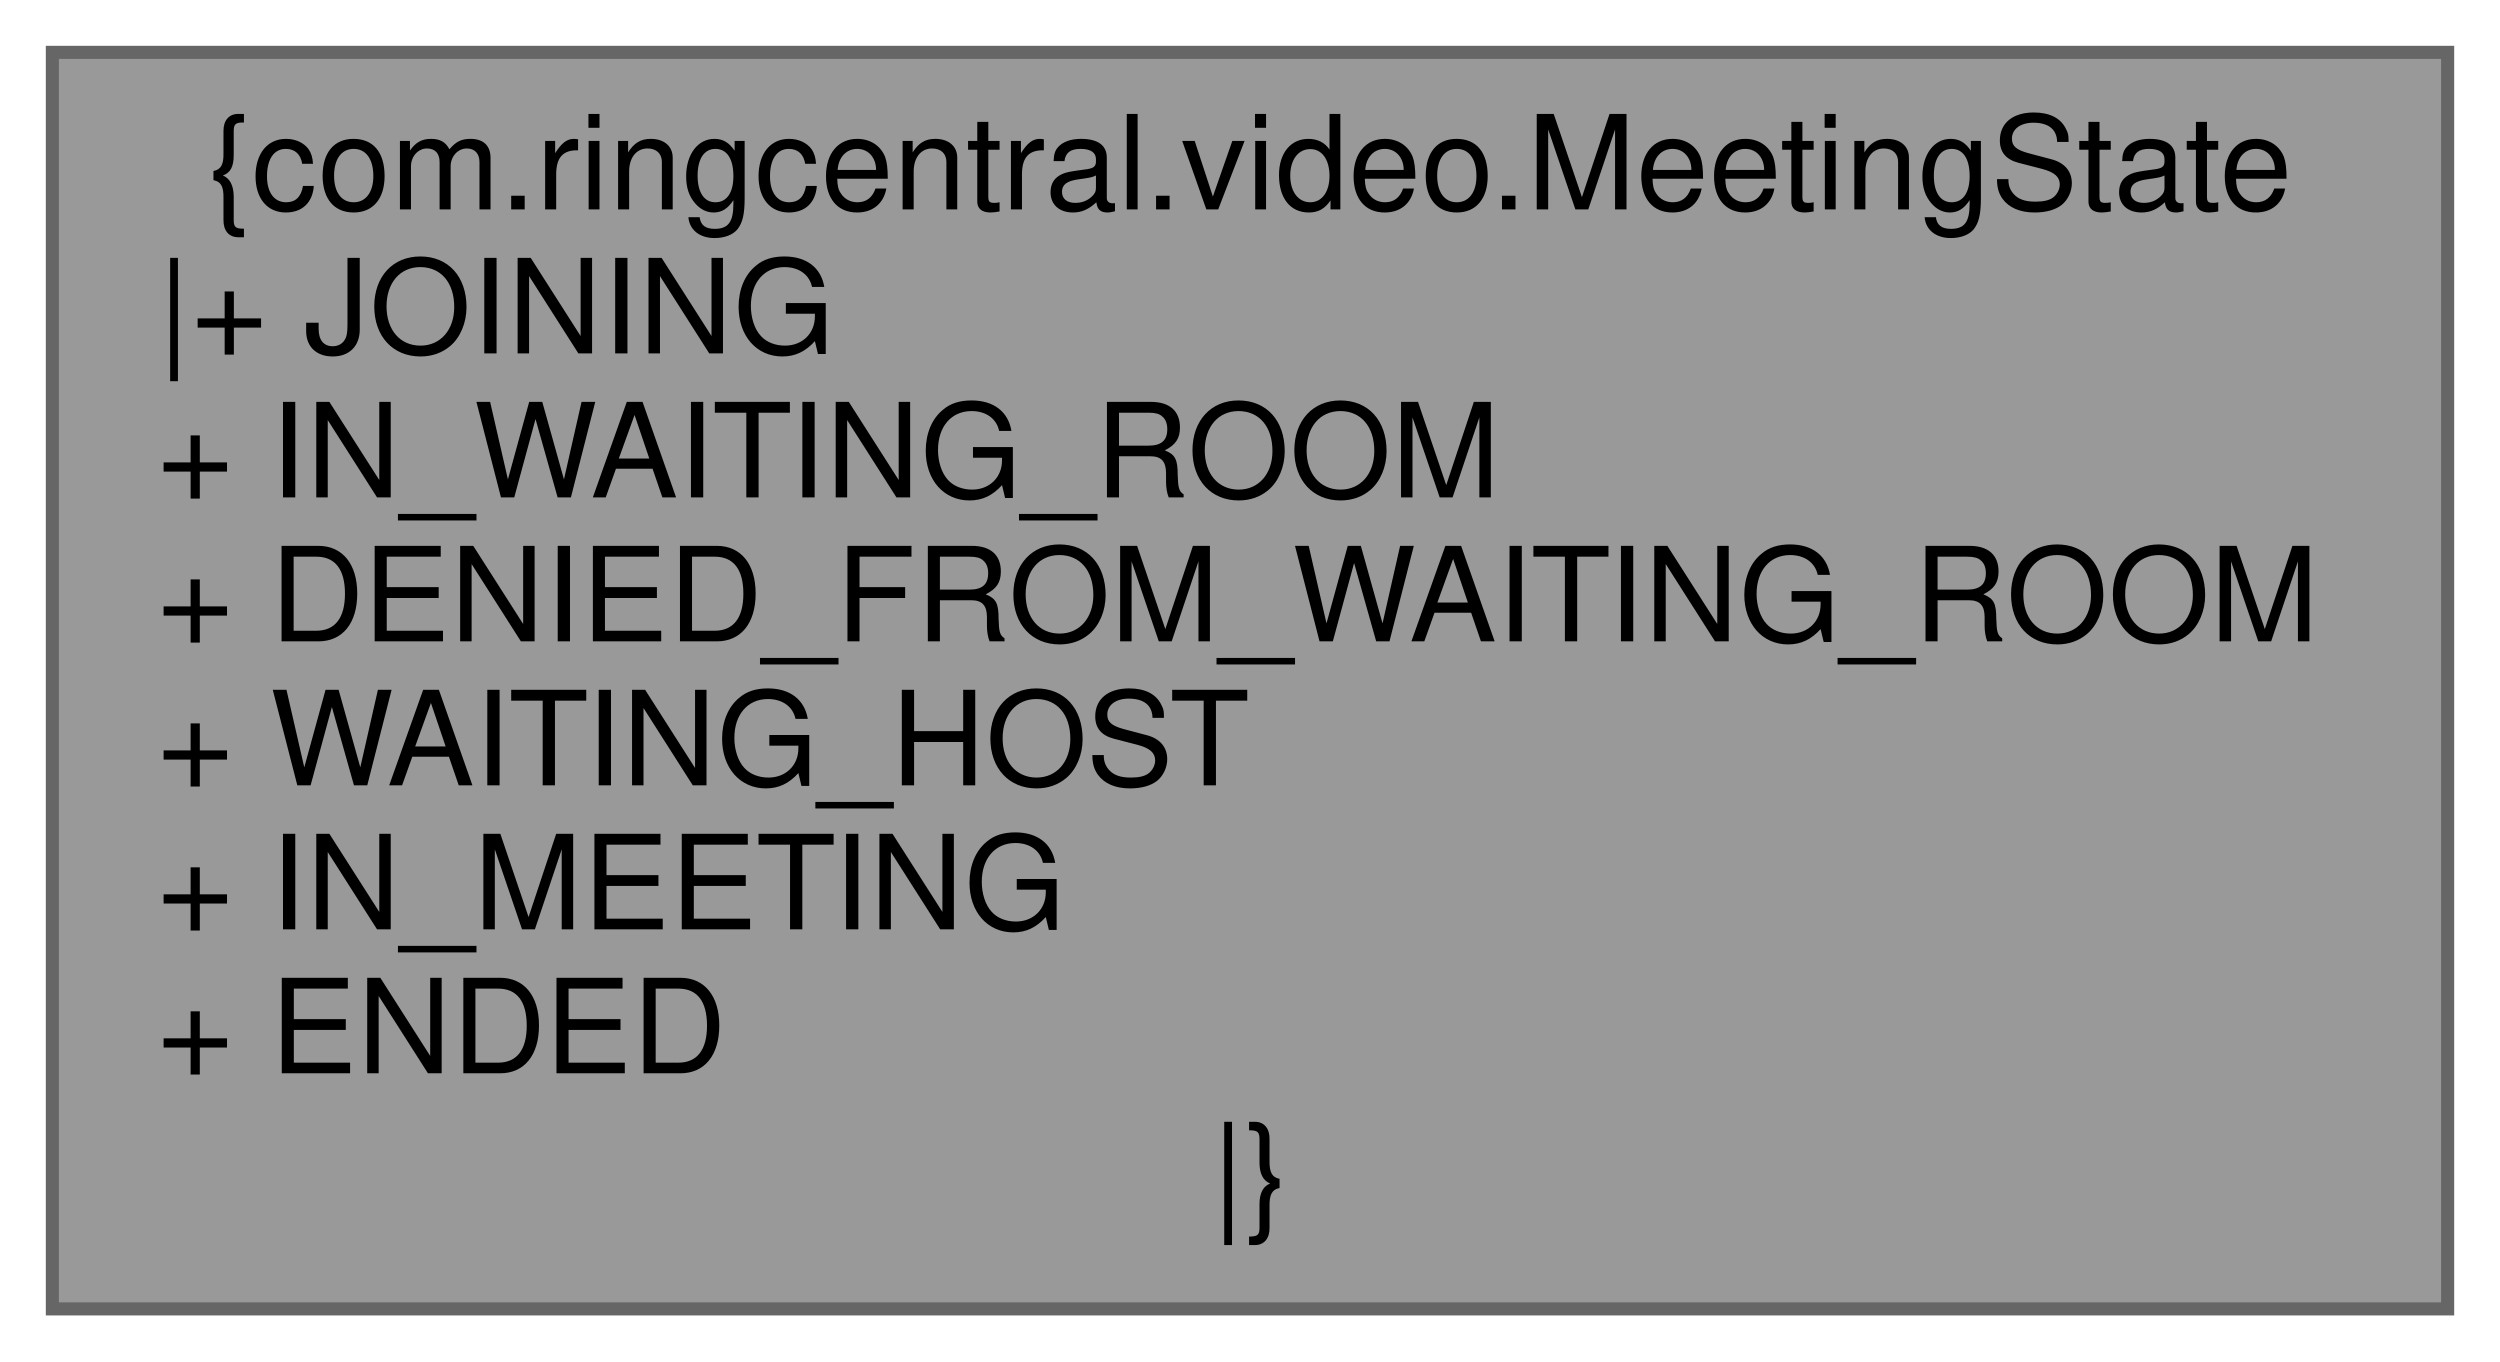
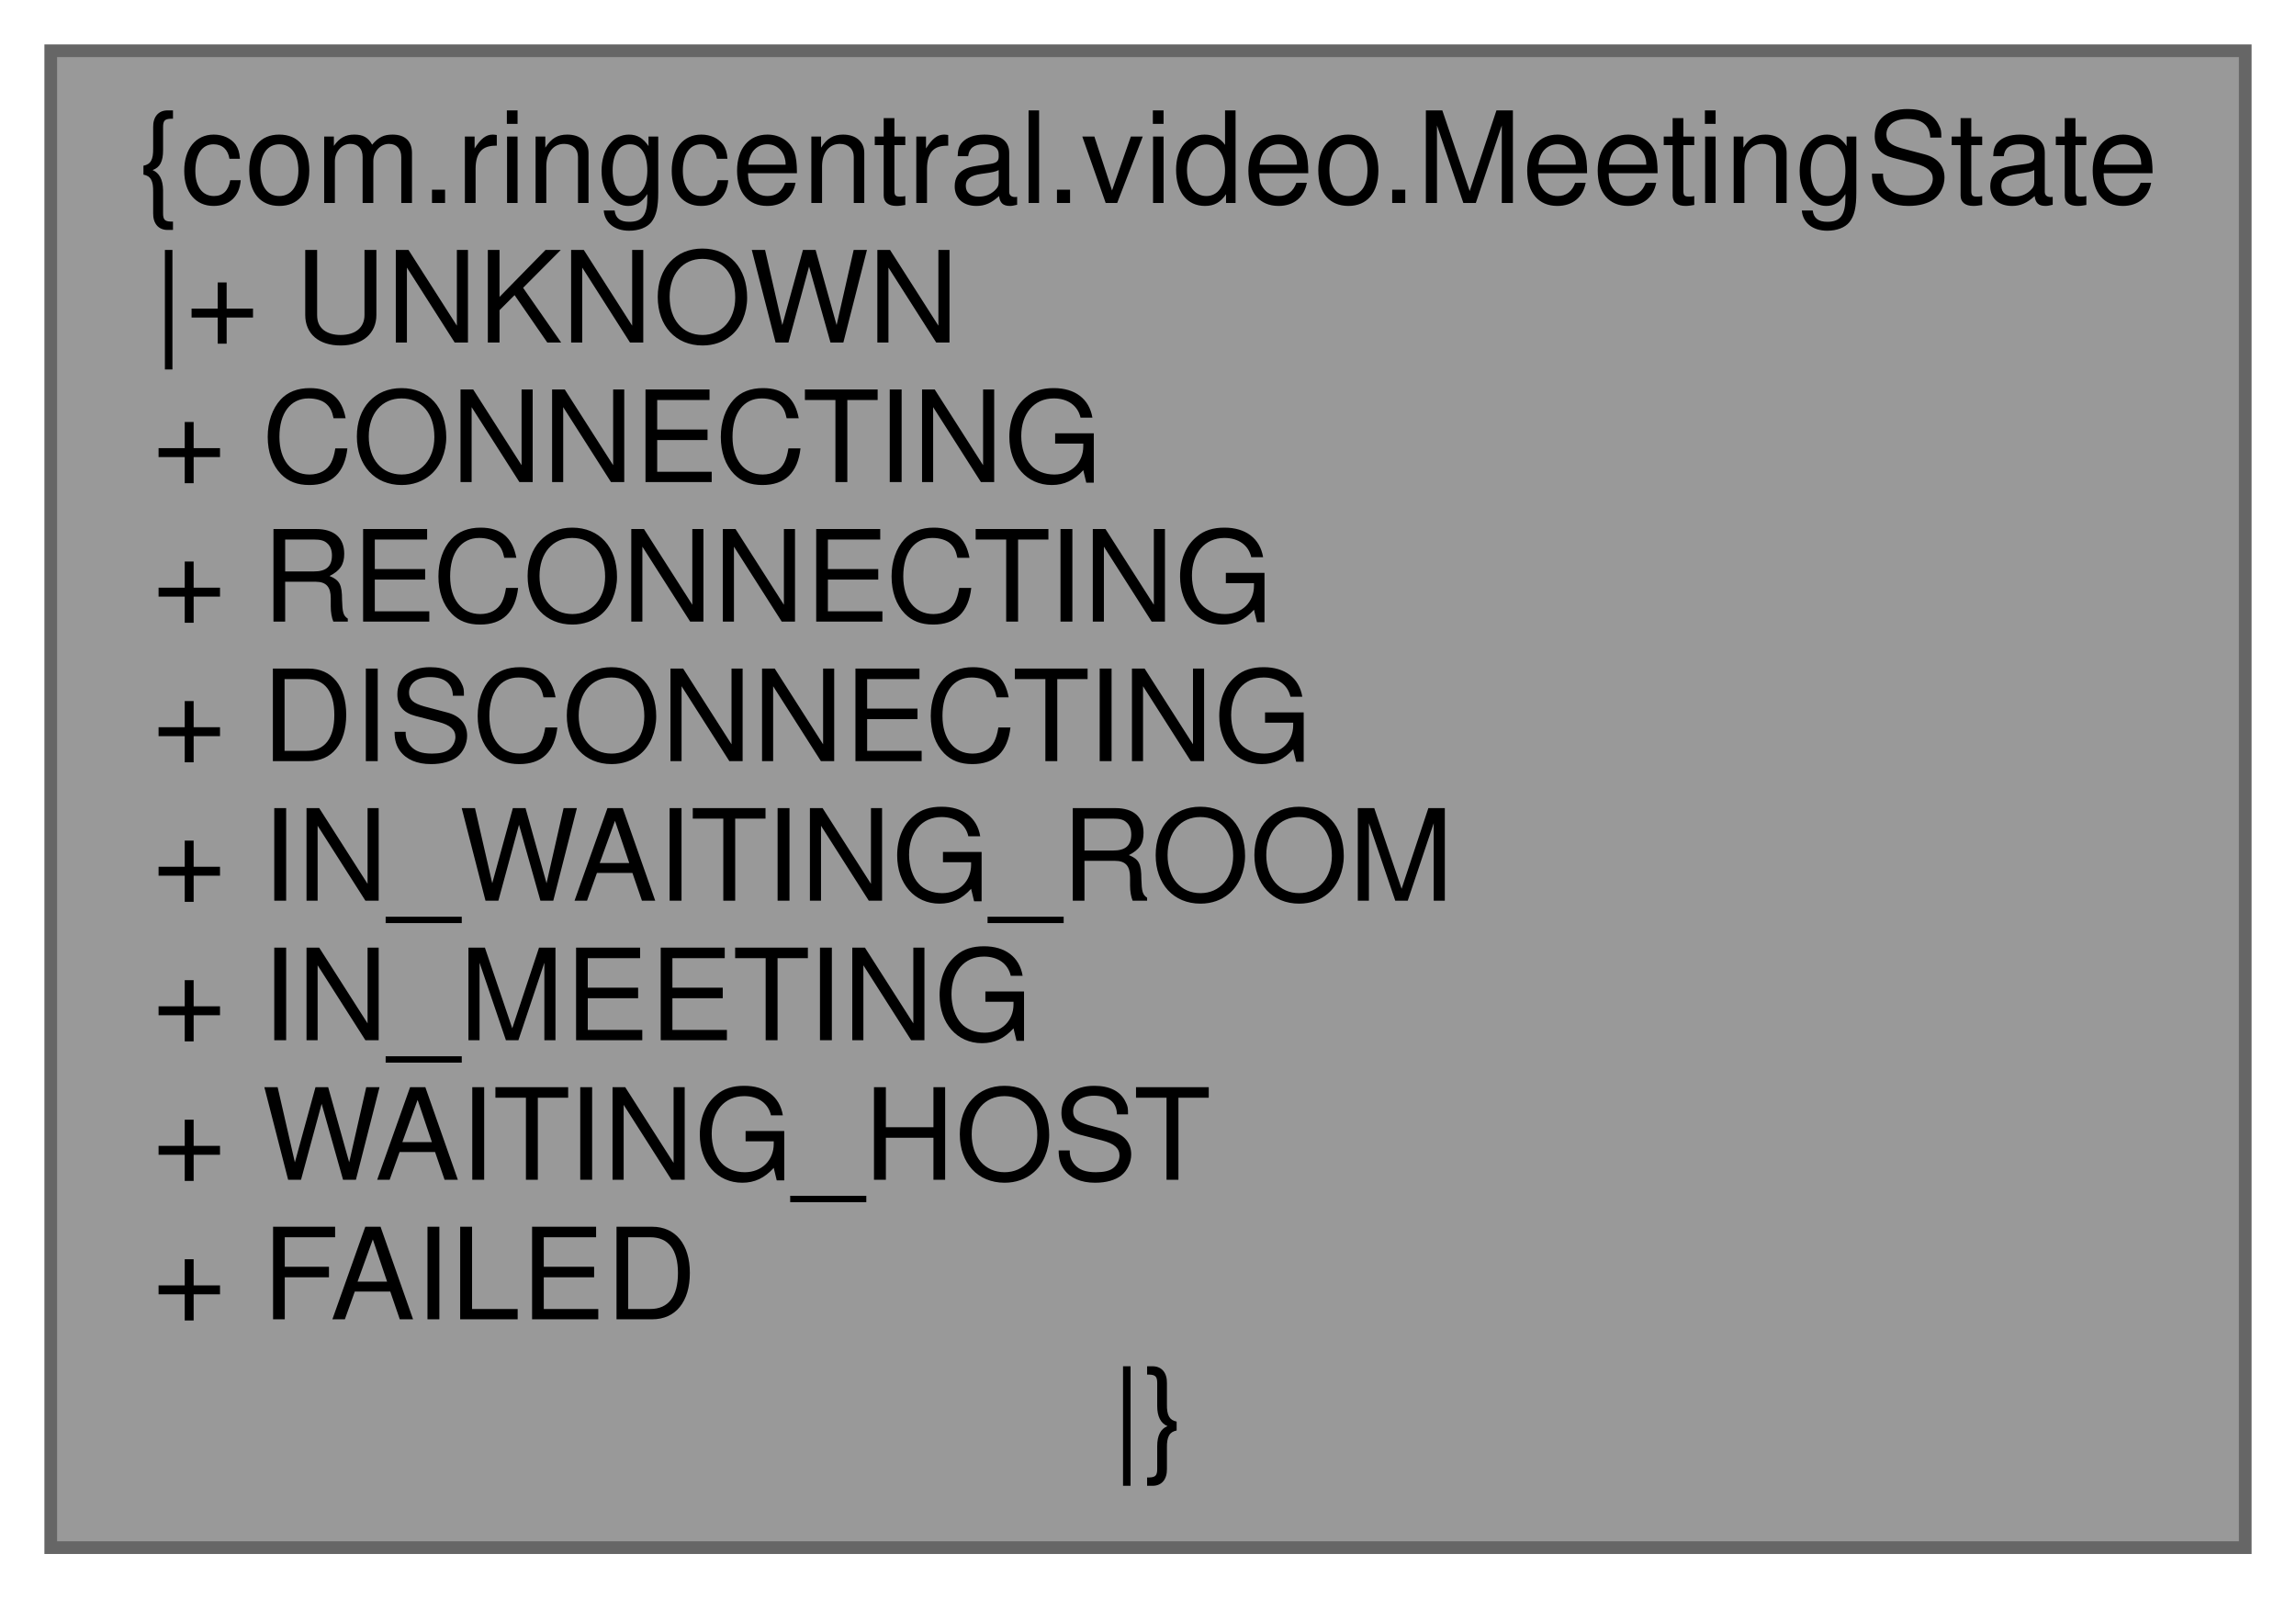
- <svg xmlns="http://www.w3.org/2000/svg" xmlns:xlink="http://www.w3.org/1999/xlink" width="191pt" height="104pt" viewBox="0.00 0.00 191.00 104.00">
-   <g id="graph0" class="graph" transform="scale(1 1) rotate(0) translate(4 100)">
+ <svg xmlns="http://www.w3.org/2000/svg" xmlns:xlink="http://www.w3.org/1999/xlink" width="181pt" height="126pt" viewBox="0.00 0.00 181.00 126.00">
+   <g id="graph0" class="graph" transform="scale(1 1) rotate(0) translate(4 122)">
    <g id="node1" class="node">
      <g id="a_node1">
        <a xlink:title=" ">
-           <polygon fill="#999999" stroke="#666666" points="183,-96 0,-96 0,0 183,0 183,-96" />
-           <text text-anchor="middle" x="91.5" y="-84" font-family="Helvetica,sans-Serif" font-size="10.00">{com.ringcentral.video.MeetingState</text>
-           <text text-anchor="start" x="8" y="-73" font-family="Helvetica,sans-Serif" font-size="10.00">|+ JOINING</text>
-           <text text-anchor="start" x="8" y="-62" font-family="Helvetica,sans-Serif" font-size="10.00">+ IN_WAITING_ROOM</text>
-           <text text-anchor="start" x="8" y="-51" font-family="Helvetica,sans-Serif" font-size="10.00">+ DENIED_FROM_WAITING_ROOM</text>
-           <text text-anchor="start" x="8" y="-40" font-family="Helvetica,sans-Serif" font-size="10.00">+ WAITING_HOST</text>
-           <text text-anchor="start" x="8" y="-29" font-family="Helvetica,sans-Serif" font-size="10.00">+ IN_MEETING</text>
-           <text text-anchor="start" x="8" y="-18" font-family="Helvetica,sans-Serif" font-size="10.00">+ ENDED</text>
-           <text text-anchor="middle" x="91.5" y="-7" font-family="Helvetica,sans-Serif" font-size="10.00">|}</text>
+           <polygon fill="#999999" stroke="#666666" points="173,-118 0,-118 0,0 173,0 173,-118" />
+           <text text-anchor="middle" x="86.5" y="-106" font-family="Helvetica,sans-Serif" font-size="10.00">{com.ringcentral.video.MeetingState</text>
+           <text text-anchor="start" x="8" y="-95" font-family="Helvetica,sans-Serif" font-size="10.00">|+ UNKNOWN</text>
+           <text text-anchor="start" x="8" y="-84" font-family="Helvetica,sans-Serif" font-size="10.00">+ CONNECTING</text>
+           <text text-anchor="start" x="8" y="-73" font-family="Helvetica,sans-Serif" font-size="10.00">+ RECONNECTING</text>
+           <text text-anchor="start" x="8" y="-62" font-family="Helvetica,sans-Serif" font-size="10.00">+ DISCONNECTING</text>
+           <text text-anchor="start" x="8" y="-51" font-family="Helvetica,sans-Serif" font-size="10.00">+ IN_WAITING_ROOM</text>
+           <text text-anchor="start" x="8" y="-40" font-family="Helvetica,sans-Serif" font-size="10.00">+ IN_MEETING</text>
+           <text text-anchor="start" x="8" y="-29" font-family="Helvetica,sans-Serif" font-size="10.00">+ WAITING_HOST</text>
+           <text text-anchor="start" x="8" y="-18" font-family="Helvetica,sans-Serif" font-size="10.00">+ FAILED</text>
+           <text text-anchor="middle" x="86.5" y="-7" font-family="Helvetica,sans-Serif" font-size="10.00">|}</text>
        </a>
      </g>
    </g>
  </g>
</svg>
